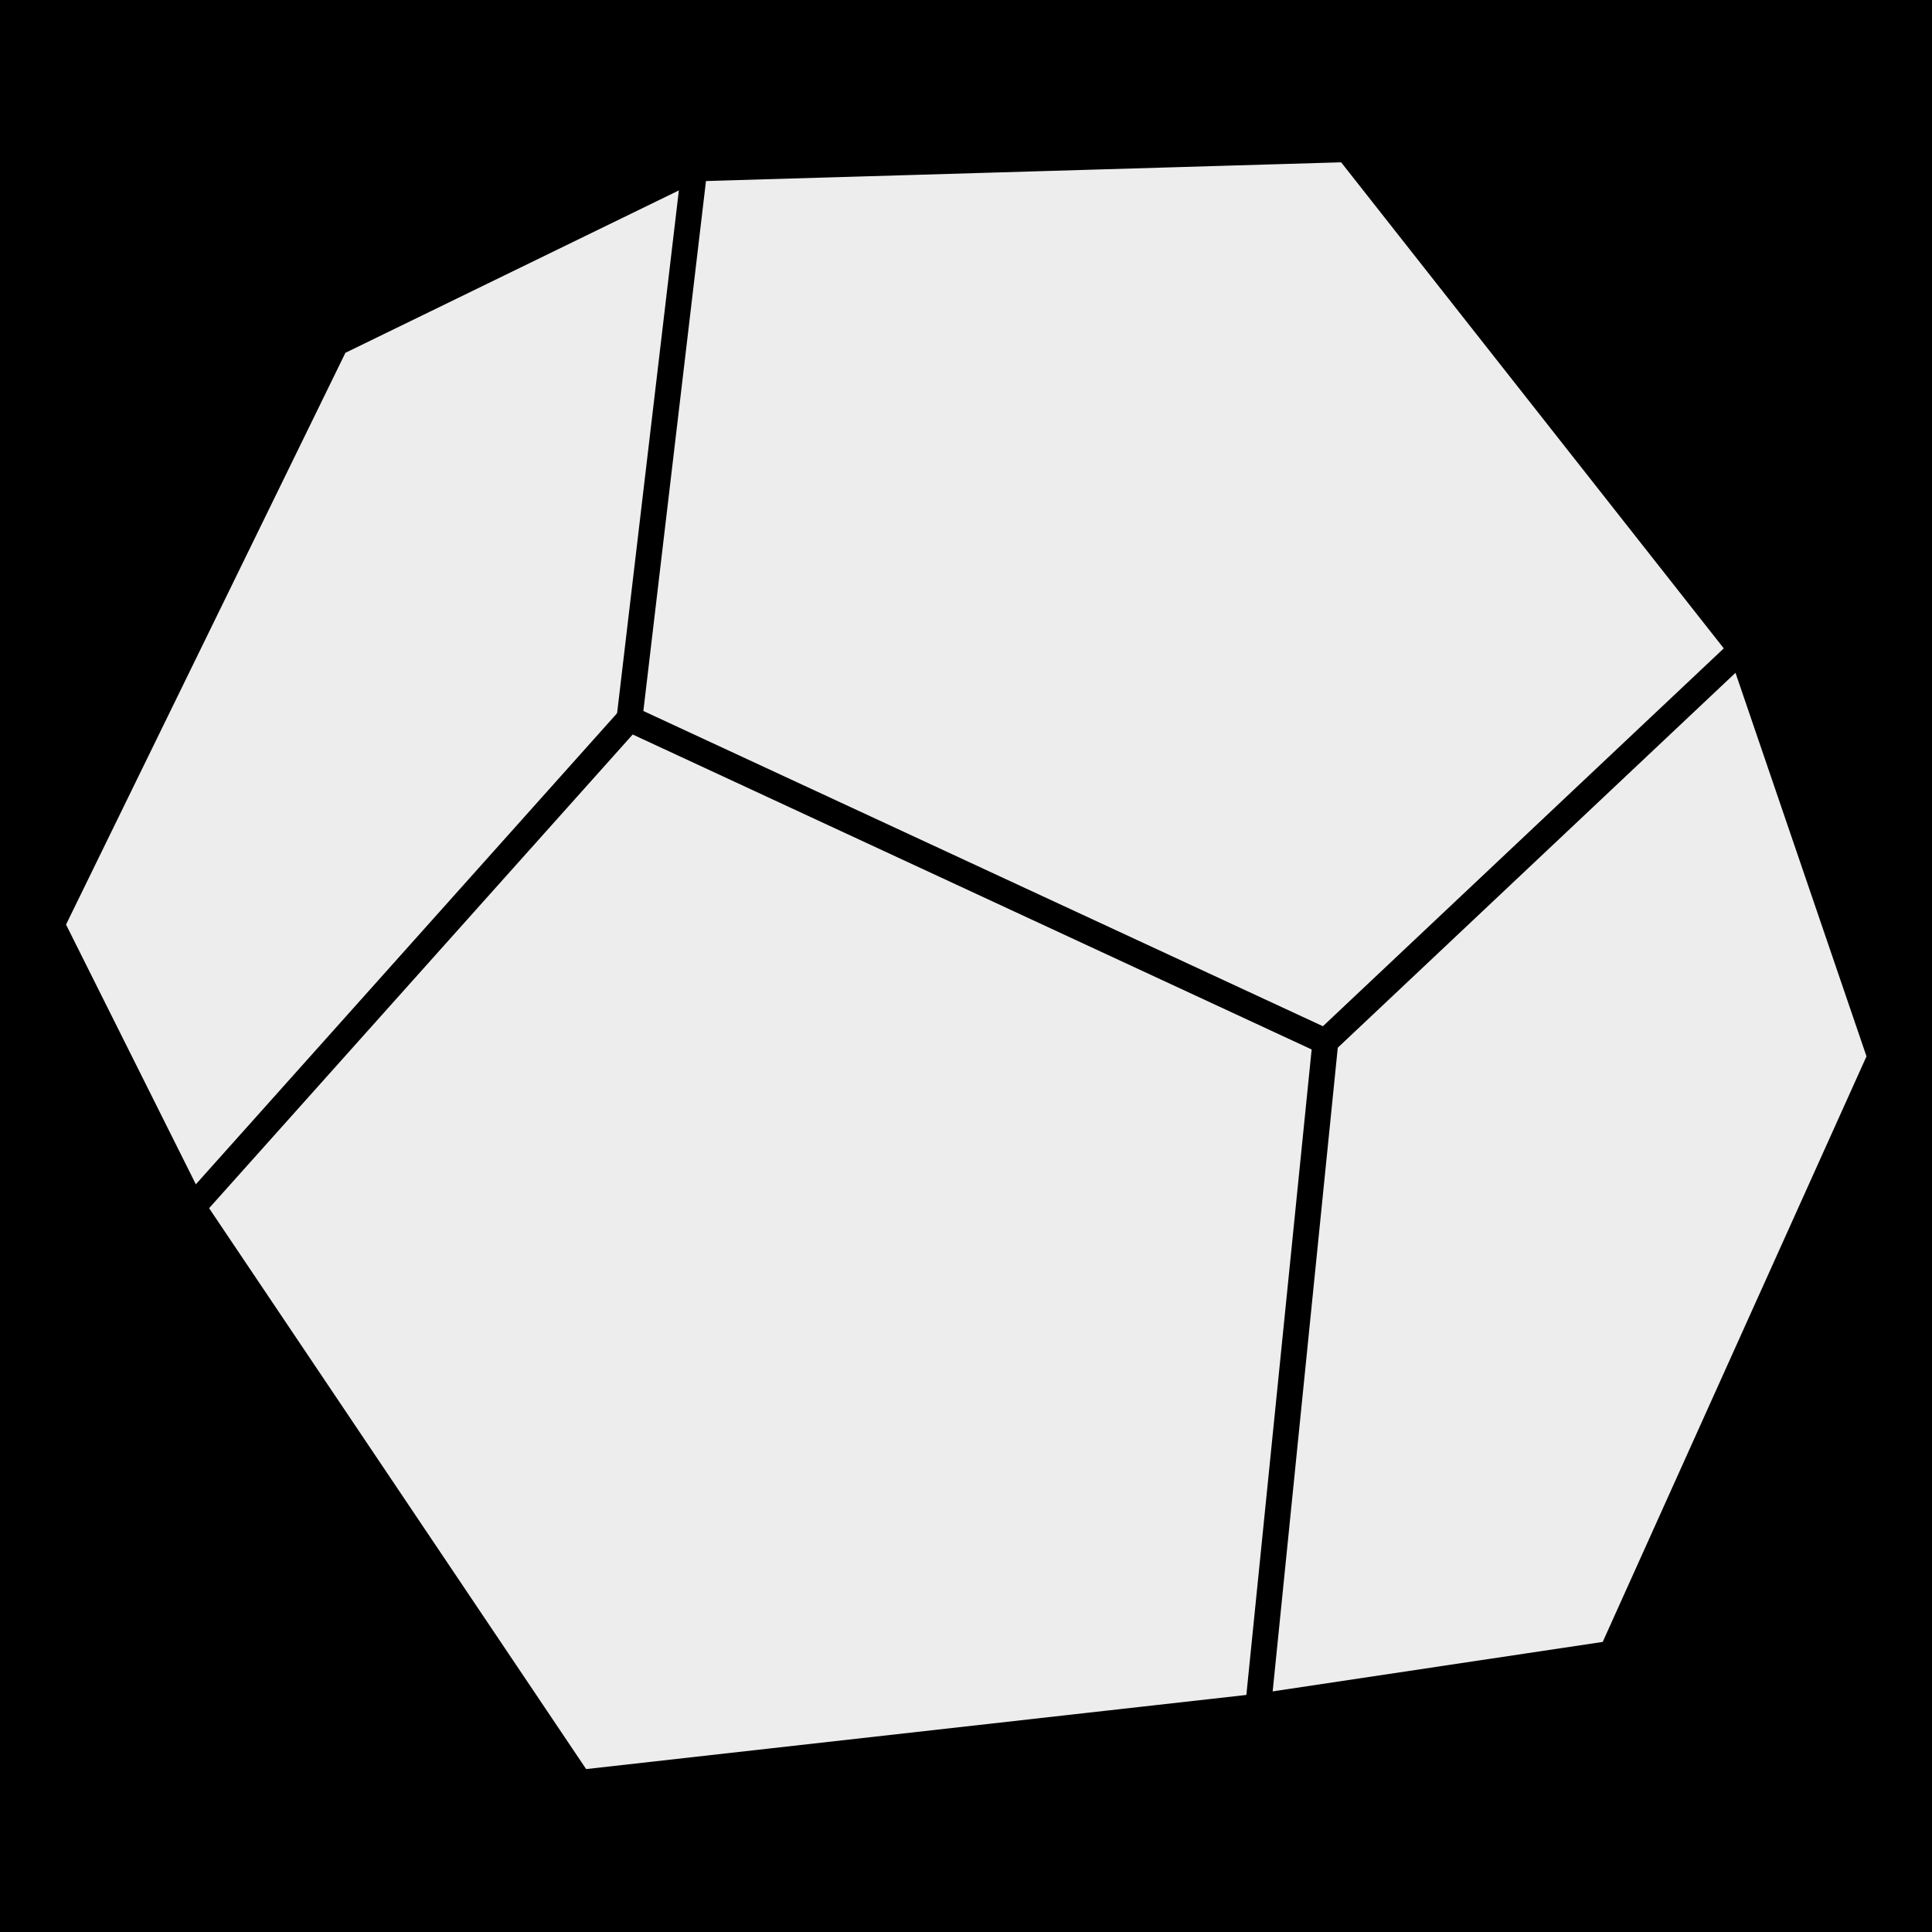
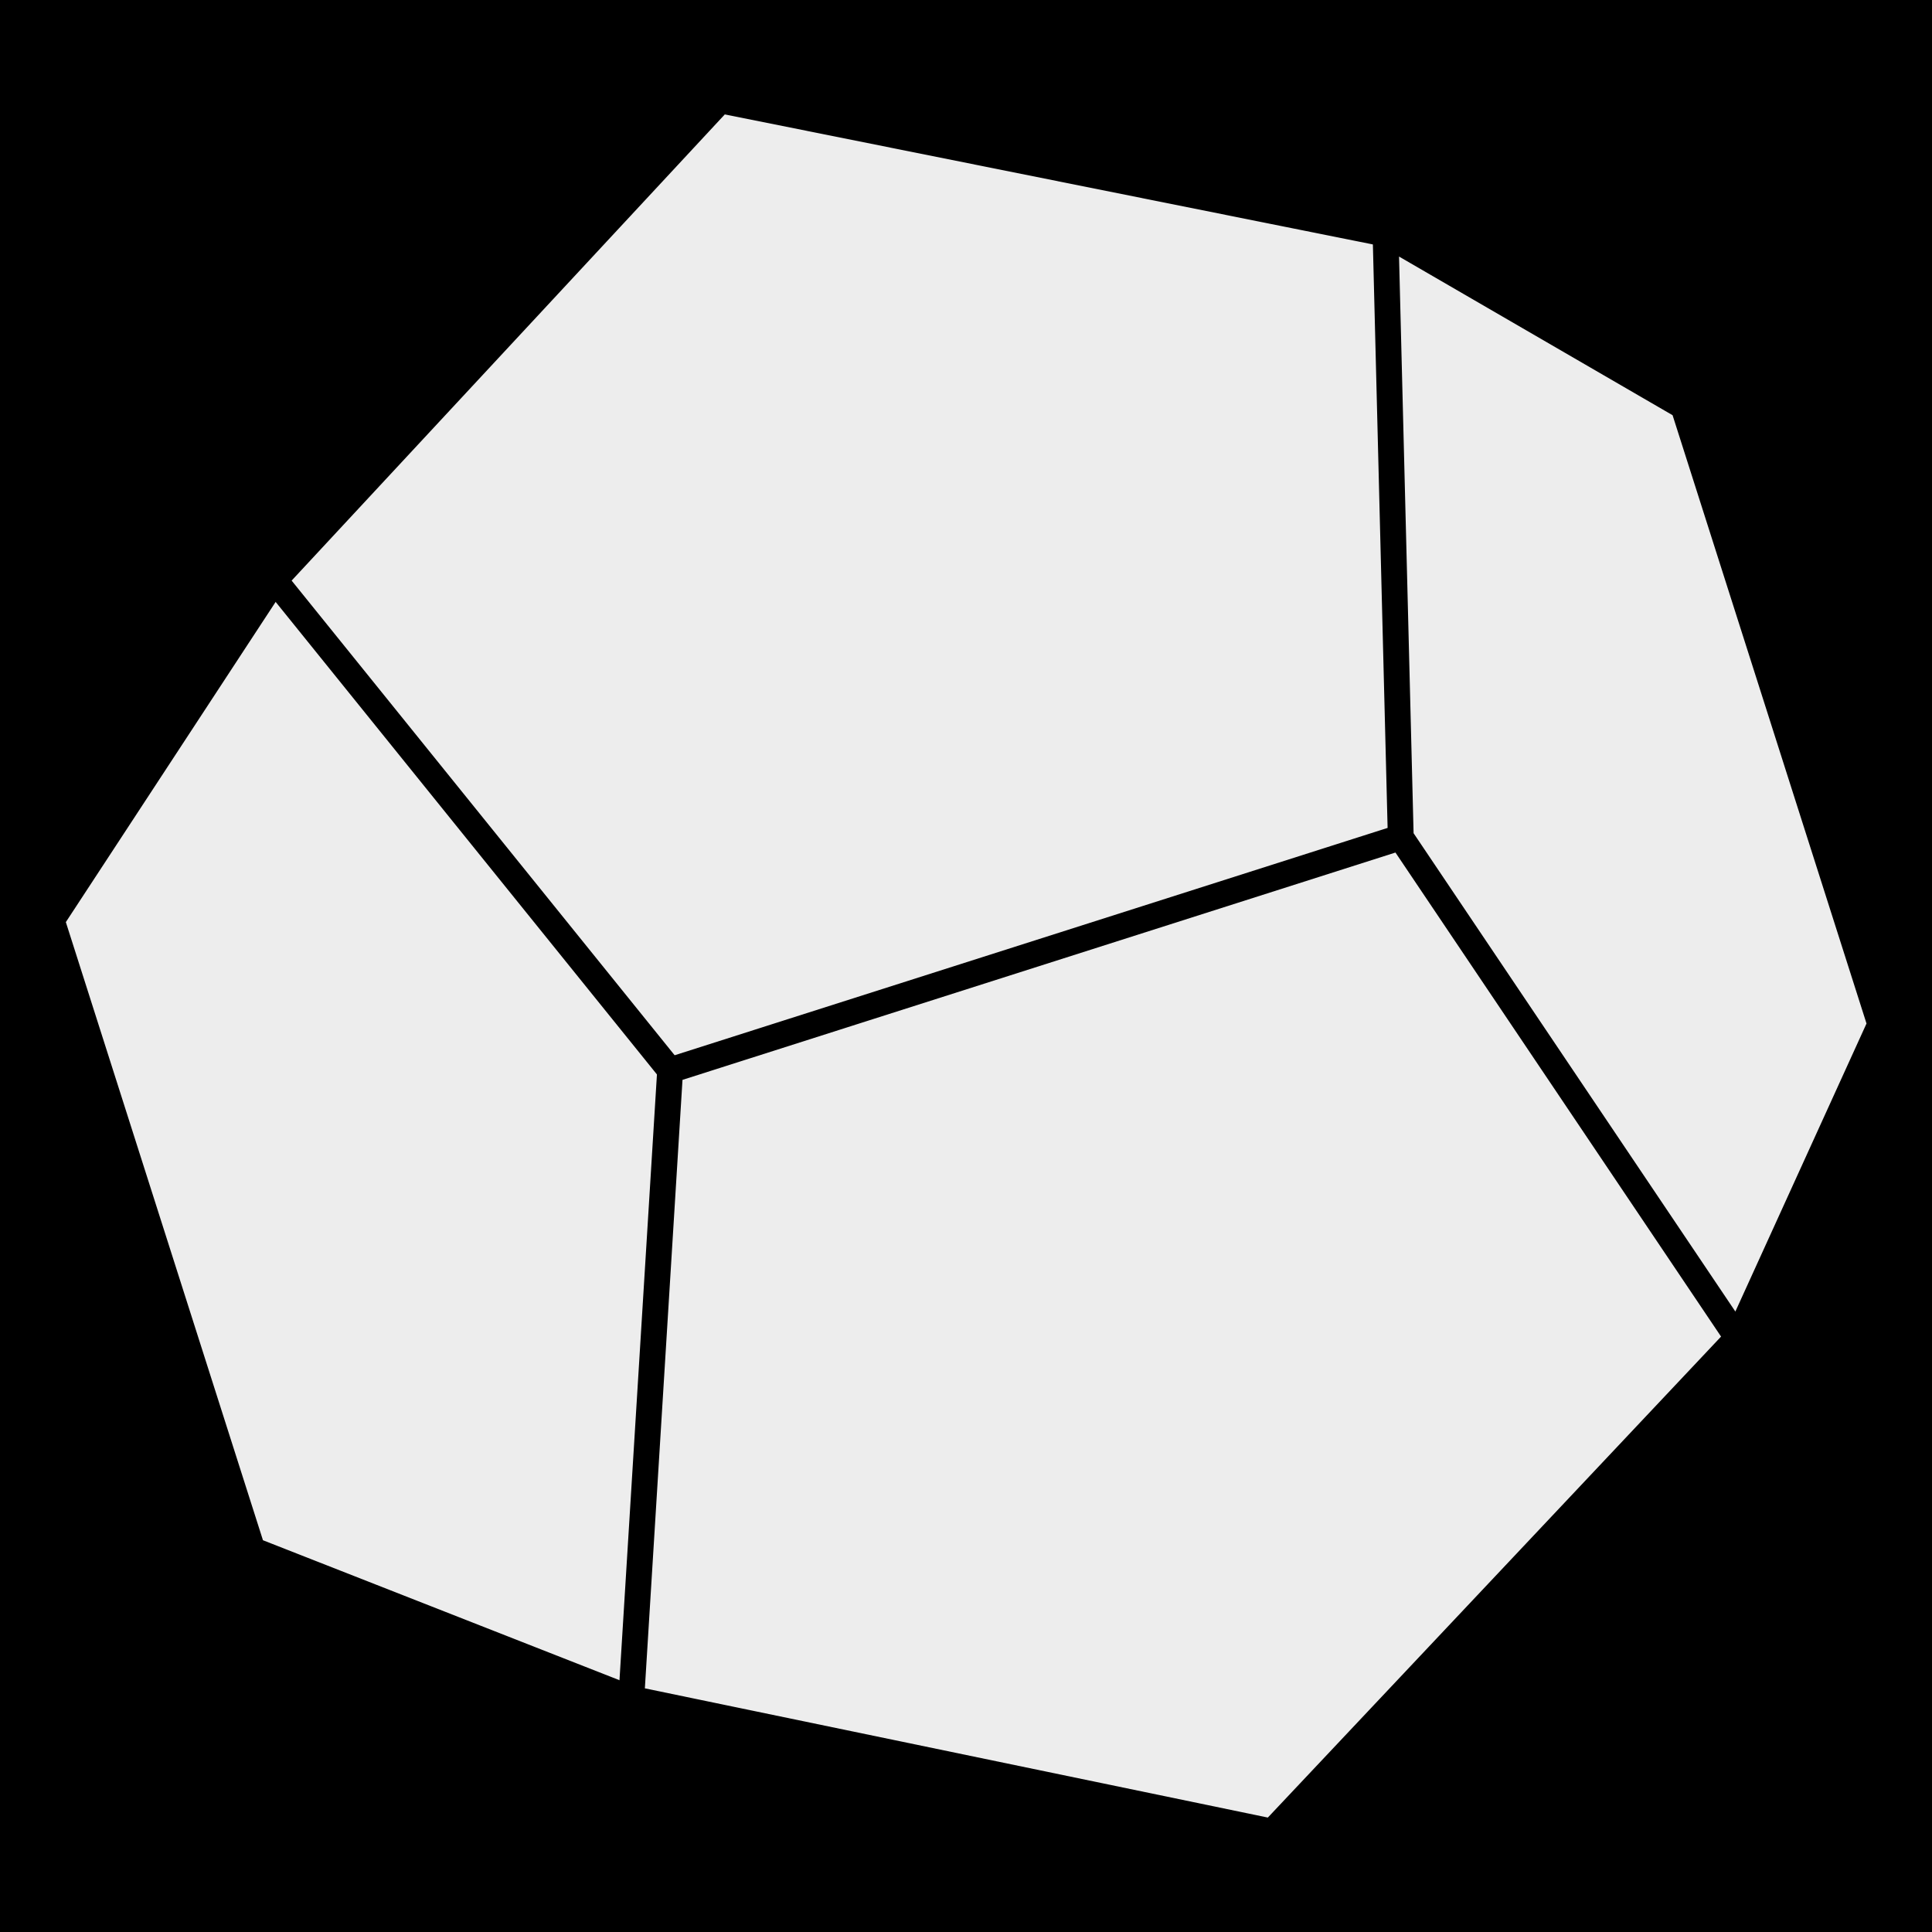
- <svg xmlns="http://www.w3.org/2000/svg" baseProfile="full" height="898.008" version="1.1" width="898.008">
+ <svg xmlns="http://www.w3.org/2000/svg" baseProfile="full" height="897.37" version="1.1" width="897.37">
  <defs />
-   <rect fill="#000000" height="898.008" width="898.008" x="0" y="0" />
-   <polygon fill="#ededed" points="24.0,429.779 156.065,159.501 322.789,78.306 626.217,69.358 809.332,301.968 874.008,491.3 749.08,768.624 584.802,793.244 269.491,828.65 89.612,561.054" stroke="none" />
-   <polyline fill="none" points="269.491,828.65 584.802,793.244 616.063,484.15 292.571,334.087 89.612,561.054 269.491,828.65" stroke="#000000" stroke-linecap="round" stroke-linejoin="round" stroke-width="12" />
-   <polyline fill="none" points="584.802,793.244 749.08,768.624 874.008,491.3 809.332,301.968 616.063,484.15" stroke="#000000" stroke-linecap="round" stroke-linejoin="round" stroke-width="12" />
-   <polyline fill="none" points="292.571,334.087 322.789,78.306 156.065,159.501 24.0,429.779 89.612,561.054" stroke="#000000" stroke-linecap="round" stroke-linejoin="round" stroke-width="12" />
-   <polyline fill="none" points="809.332,301.968 626.217,69.358 322.789,78.306" stroke="#000000" stroke-linecap="round" stroke-linejoin="round" stroke-width="12" />
+   <rect fill="#000000" height="897.37" width="897.37" x="0" y="0" />
+   <polygon fill="#ededed" points="24.0,427.404 127.525,269.396 334.543,46.598 643.55,108.589 781.89,188.823 873.37,475.785 807.048,621.44 590.943,850.772 293.216,789.015 117.289,719.947" stroke="none" />
+   <polyline fill="none" points="807.048,621.44 873.37,475.785 781.89,188.823 643.55,108.589 650.622,388.899 807.048,621.44 590.943,850.772 293.216,789.015 311.267,497.107 650.622,388.899" stroke="#000000" stroke-linecap="round" stroke-linejoin="round" stroke-width="12" />
+   <polyline fill="none" points="643.55,108.589 334.543,46.598 127.525,269.396 311.267,497.107" stroke="#000000" stroke-linecap="round" stroke-linejoin="round" stroke-width="12" />
+   <polyline fill="none" points="127.525,269.396 24.0,427.404 117.289,719.947 293.216,789.015" stroke="#000000" stroke-linecap="round" stroke-linejoin="round" stroke-width="12" />
</svg>
